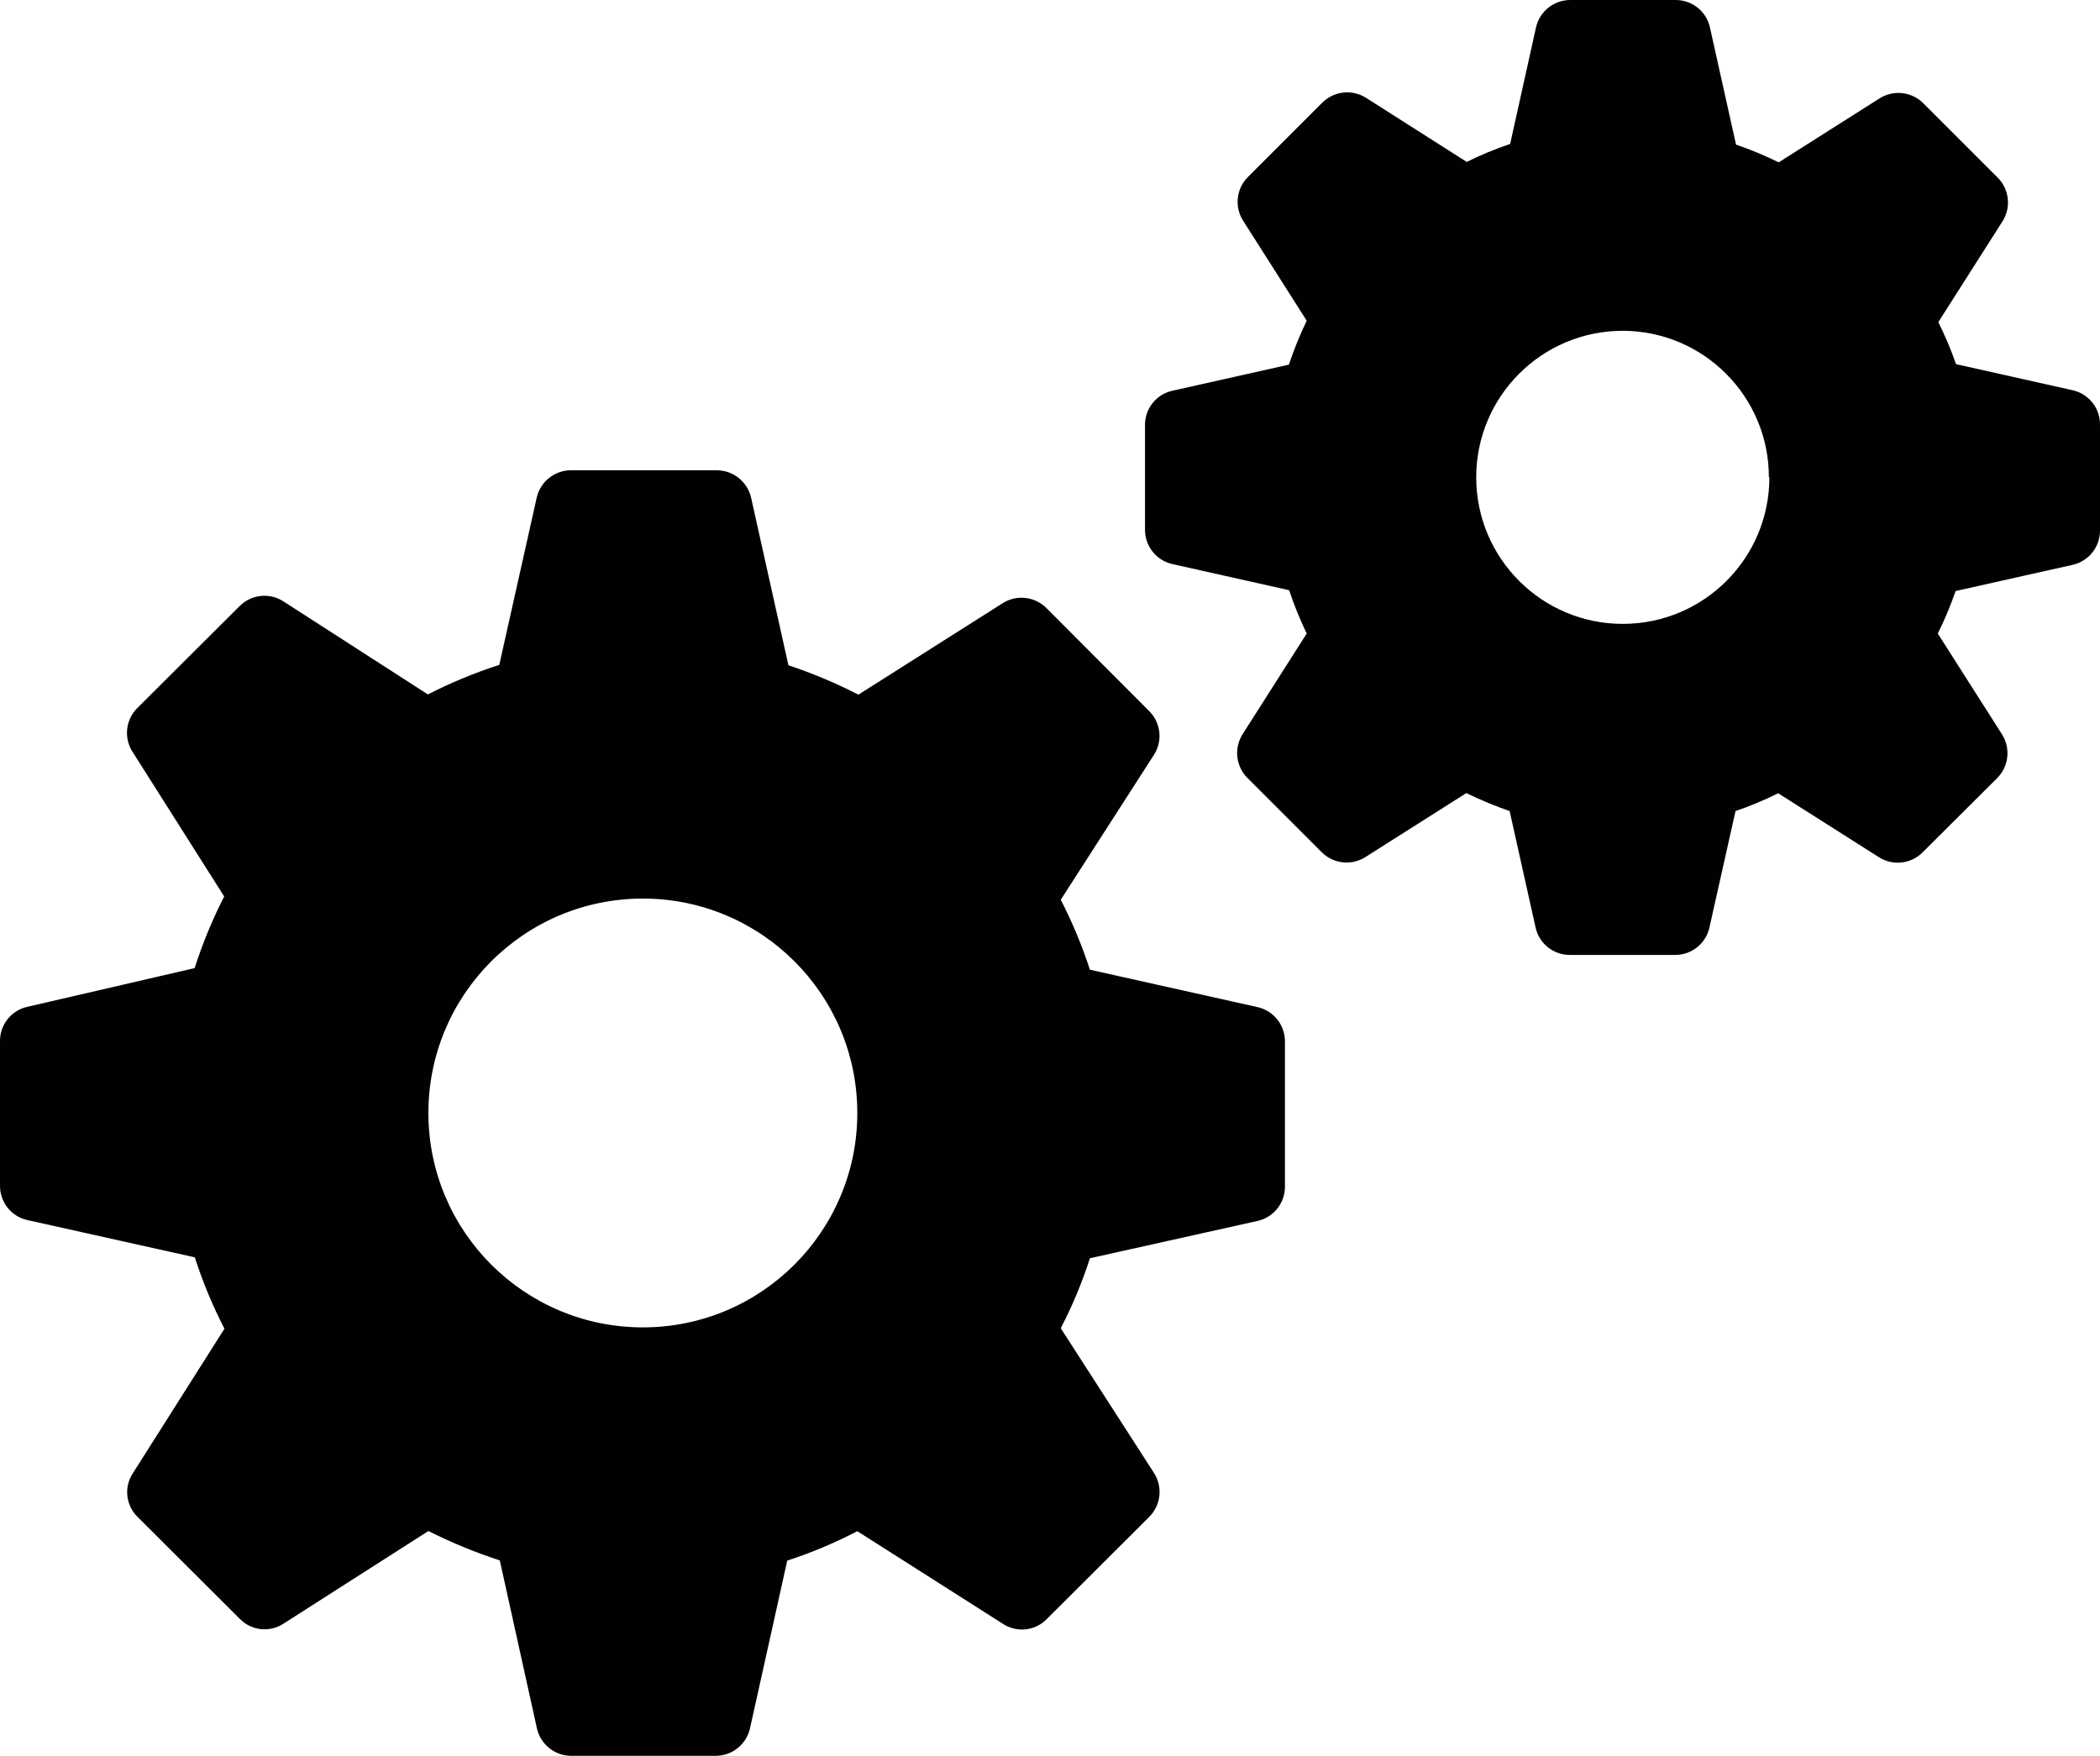
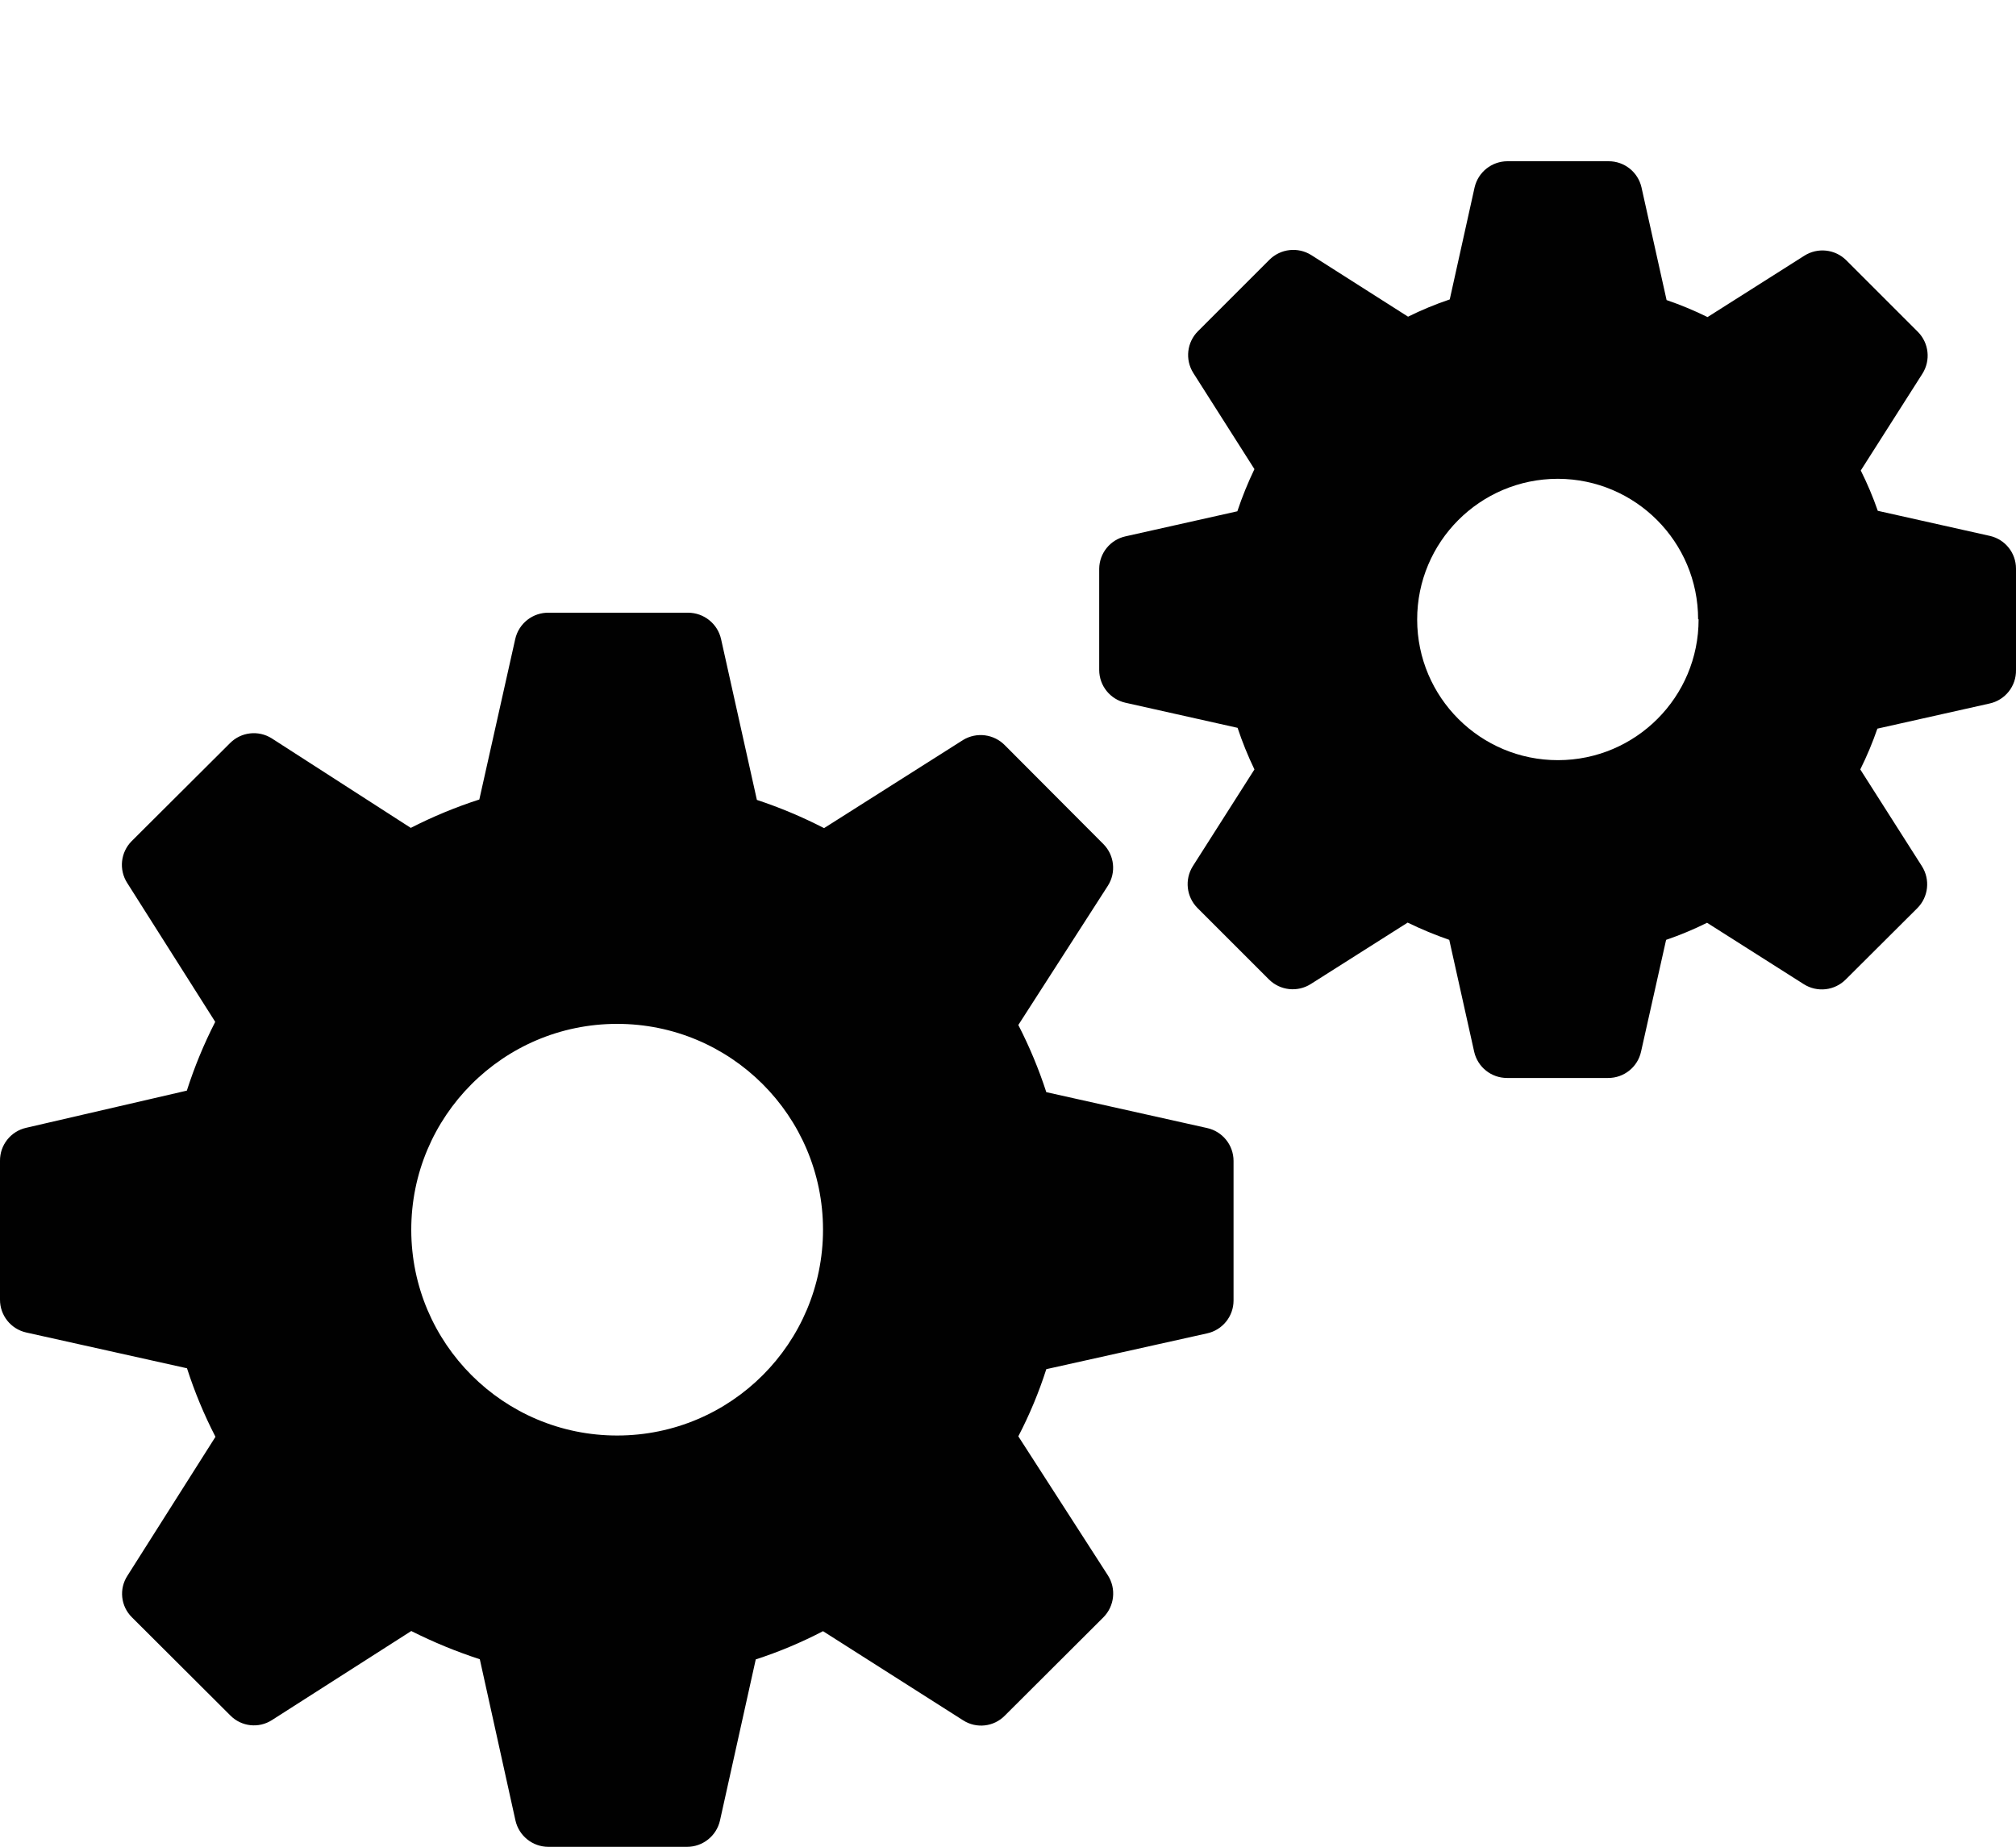
- <svg xmlns="http://www.w3.org/2000/svg" viewBox="0 0 250 209.08">
+ <svg xmlns="http://www.w3.org/2000/svg" viewBox="0 -20 250 229.08">
  <defs>
    <style>.cls-1{fill:#010101;}</style>
  </defs>
  <g id="Layer_2" data-name="Layer 2">
    <g id="Layer_1-2" data-name="Layer 1">
      <path class="cls-1" d="M26.72,158.22,15.81,175.44a4.1,4.1,0,0,0,.55,5.17l12.2,12.17a4.11,4.11,0,0,0,5.16.58L51,182.31a60.51,60.51,0,0,0,8.5,3.5l4.42,20A4.19,4.19,0,0,0,68,209.08H85.19a4.19,4.19,0,0,0,4.09-3.25l4.44-20a53.89,53.89,0,0,0,8.34-3.5l17.38,11.06a4.12,4.12,0,0,0,5.17-.59l12.22-12.19a4.19,4.19,0,0,0,.56-5.2l-11.11-17.25a53.24,53.24,0,0,0,3.47-8.33l19.94-4.44a4.17,4.17,0,0,0,3.28-4.06V124a4.18,4.18,0,0,0-3.28-4.08l-19.94-4.45a56.1,56.1,0,0,0-3.47-8.33l11.11-17.28a4.16,4.16,0,0,0-.56-5.16L124.61,72.44a4.2,4.2,0,0,0-5.17-.66L102.19,82.72a58,58,0,0,0-8.33-3.5L89.42,59.28A4.2,4.2,0,0,0,85.33,56H68.11a4.19,4.19,0,0,0-4.22,3.28L59.44,79.17a57.22,57.22,0,0,0-8.5,3.52L33.69,71.58a4.16,4.16,0,0,0-5.16.59L16.33,84.33a4.17,4.17,0,0,0-.55,5.2l10.91,17.22a56.69,56.69,0,0,0-3.52,8.53L3.25,119.89A4.16,4.16,0,0,0,0,124v17.2a4.16,4.16,0,0,0,3.25,4.08l19.94,4.44A55.71,55.71,0,0,0,26.72,158.22ZM51,132.56a25.53,25.53,0,1,1,25.55,25.5h0A25.53,25.53,0,0,1,51,132.56Z" />
      <path class="cls-1" d="M246.75,46.47l-13.89-3.11a41.38,41.38,0,0,0-2.11-5l7.64-12a4.19,4.19,0,0,0-.56-5.2l-8.89-8.89a4.19,4.19,0,0,0-5.19-.55l-12,7.61a43.17,43.17,0,0,0-5.08-2.11L203.56,3.25A4.17,4.17,0,0,0,199.47,0H186.94a4.19,4.19,0,0,0-4.08,3.25l-3.08,13.89a41.67,41.67,0,0,0-5.17,2.14l-12-7.64a4.19,4.19,0,0,0-5.19.58l-8.86,8.86a4.18,4.18,0,0,0-.59,5.17l7.59,11.94a44.71,44.71,0,0,0-2.12,5.23l-13.88,3.11a4.16,4.16,0,0,0-3.25,4V63.11a4.17,4.17,0,0,0,3.27,4.06l13.89,3.11a43.51,43.51,0,0,0,2.09,5.16l-7.64,12a4.19,4.19,0,0,0,.58,5.19l8.86,8.86a4.18,4.18,0,0,0,5.2.56l12-7.61a47.49,47.49,0,0,0,5.16,2.14l3.09,13.88a4.17,4.17,0,0,0,4.08,3.25h12.53a4.16,4.16,0,0,0,4.08-3.25l3.11-13.88a41.86,41.86,0,0,0,5.08-2.12l12,7.62a4.18,4.18,0,0,0,5.2-.59l8.89-8.86a4.19,4.19,0,0,0,.55-5.19l-7.64-12a42.25,42.25,0,0,0,2.12-5.06l13.88-3.11A4.17,4.17,0,0,0,250,63.11V50.53A4.16,4.16,0,0,0,246.75,46.47ZM210.64,56.81a17.45,17.45,0,1,1-17.47-17.42h.05a17.43,17.43,0,0,1,17.36,17.42Z" />
    </g>
  </g>
</svg>
